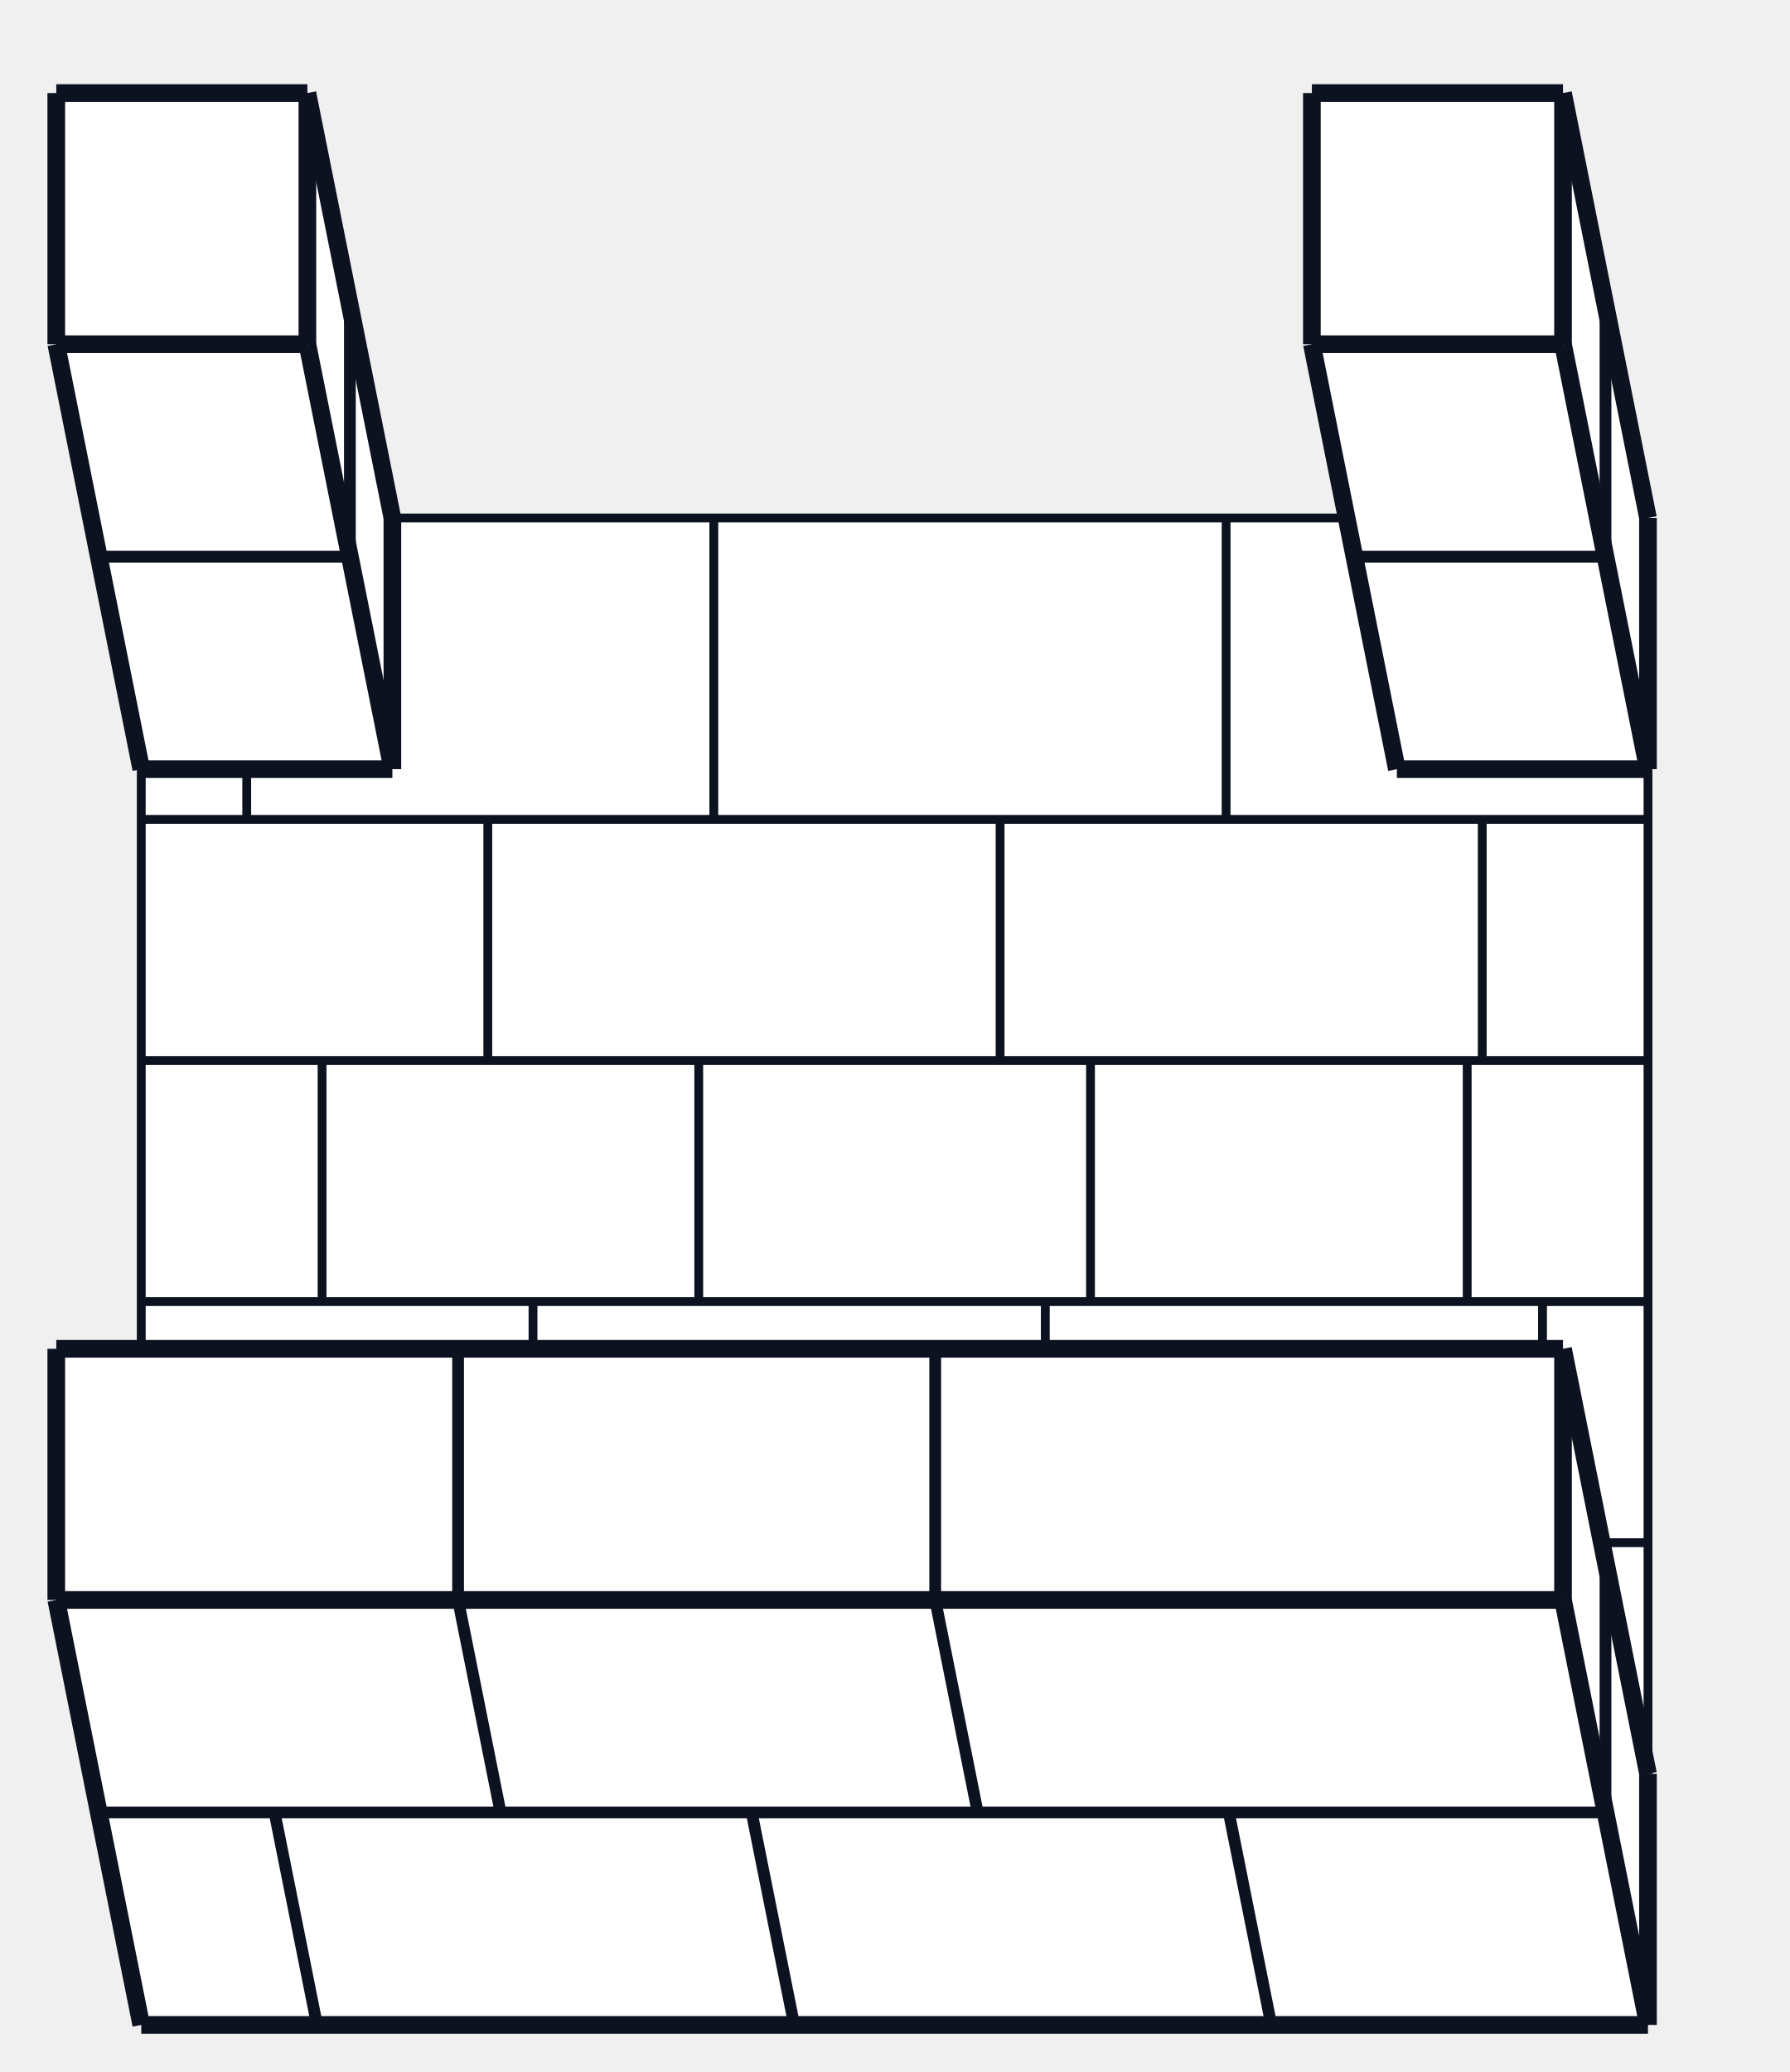
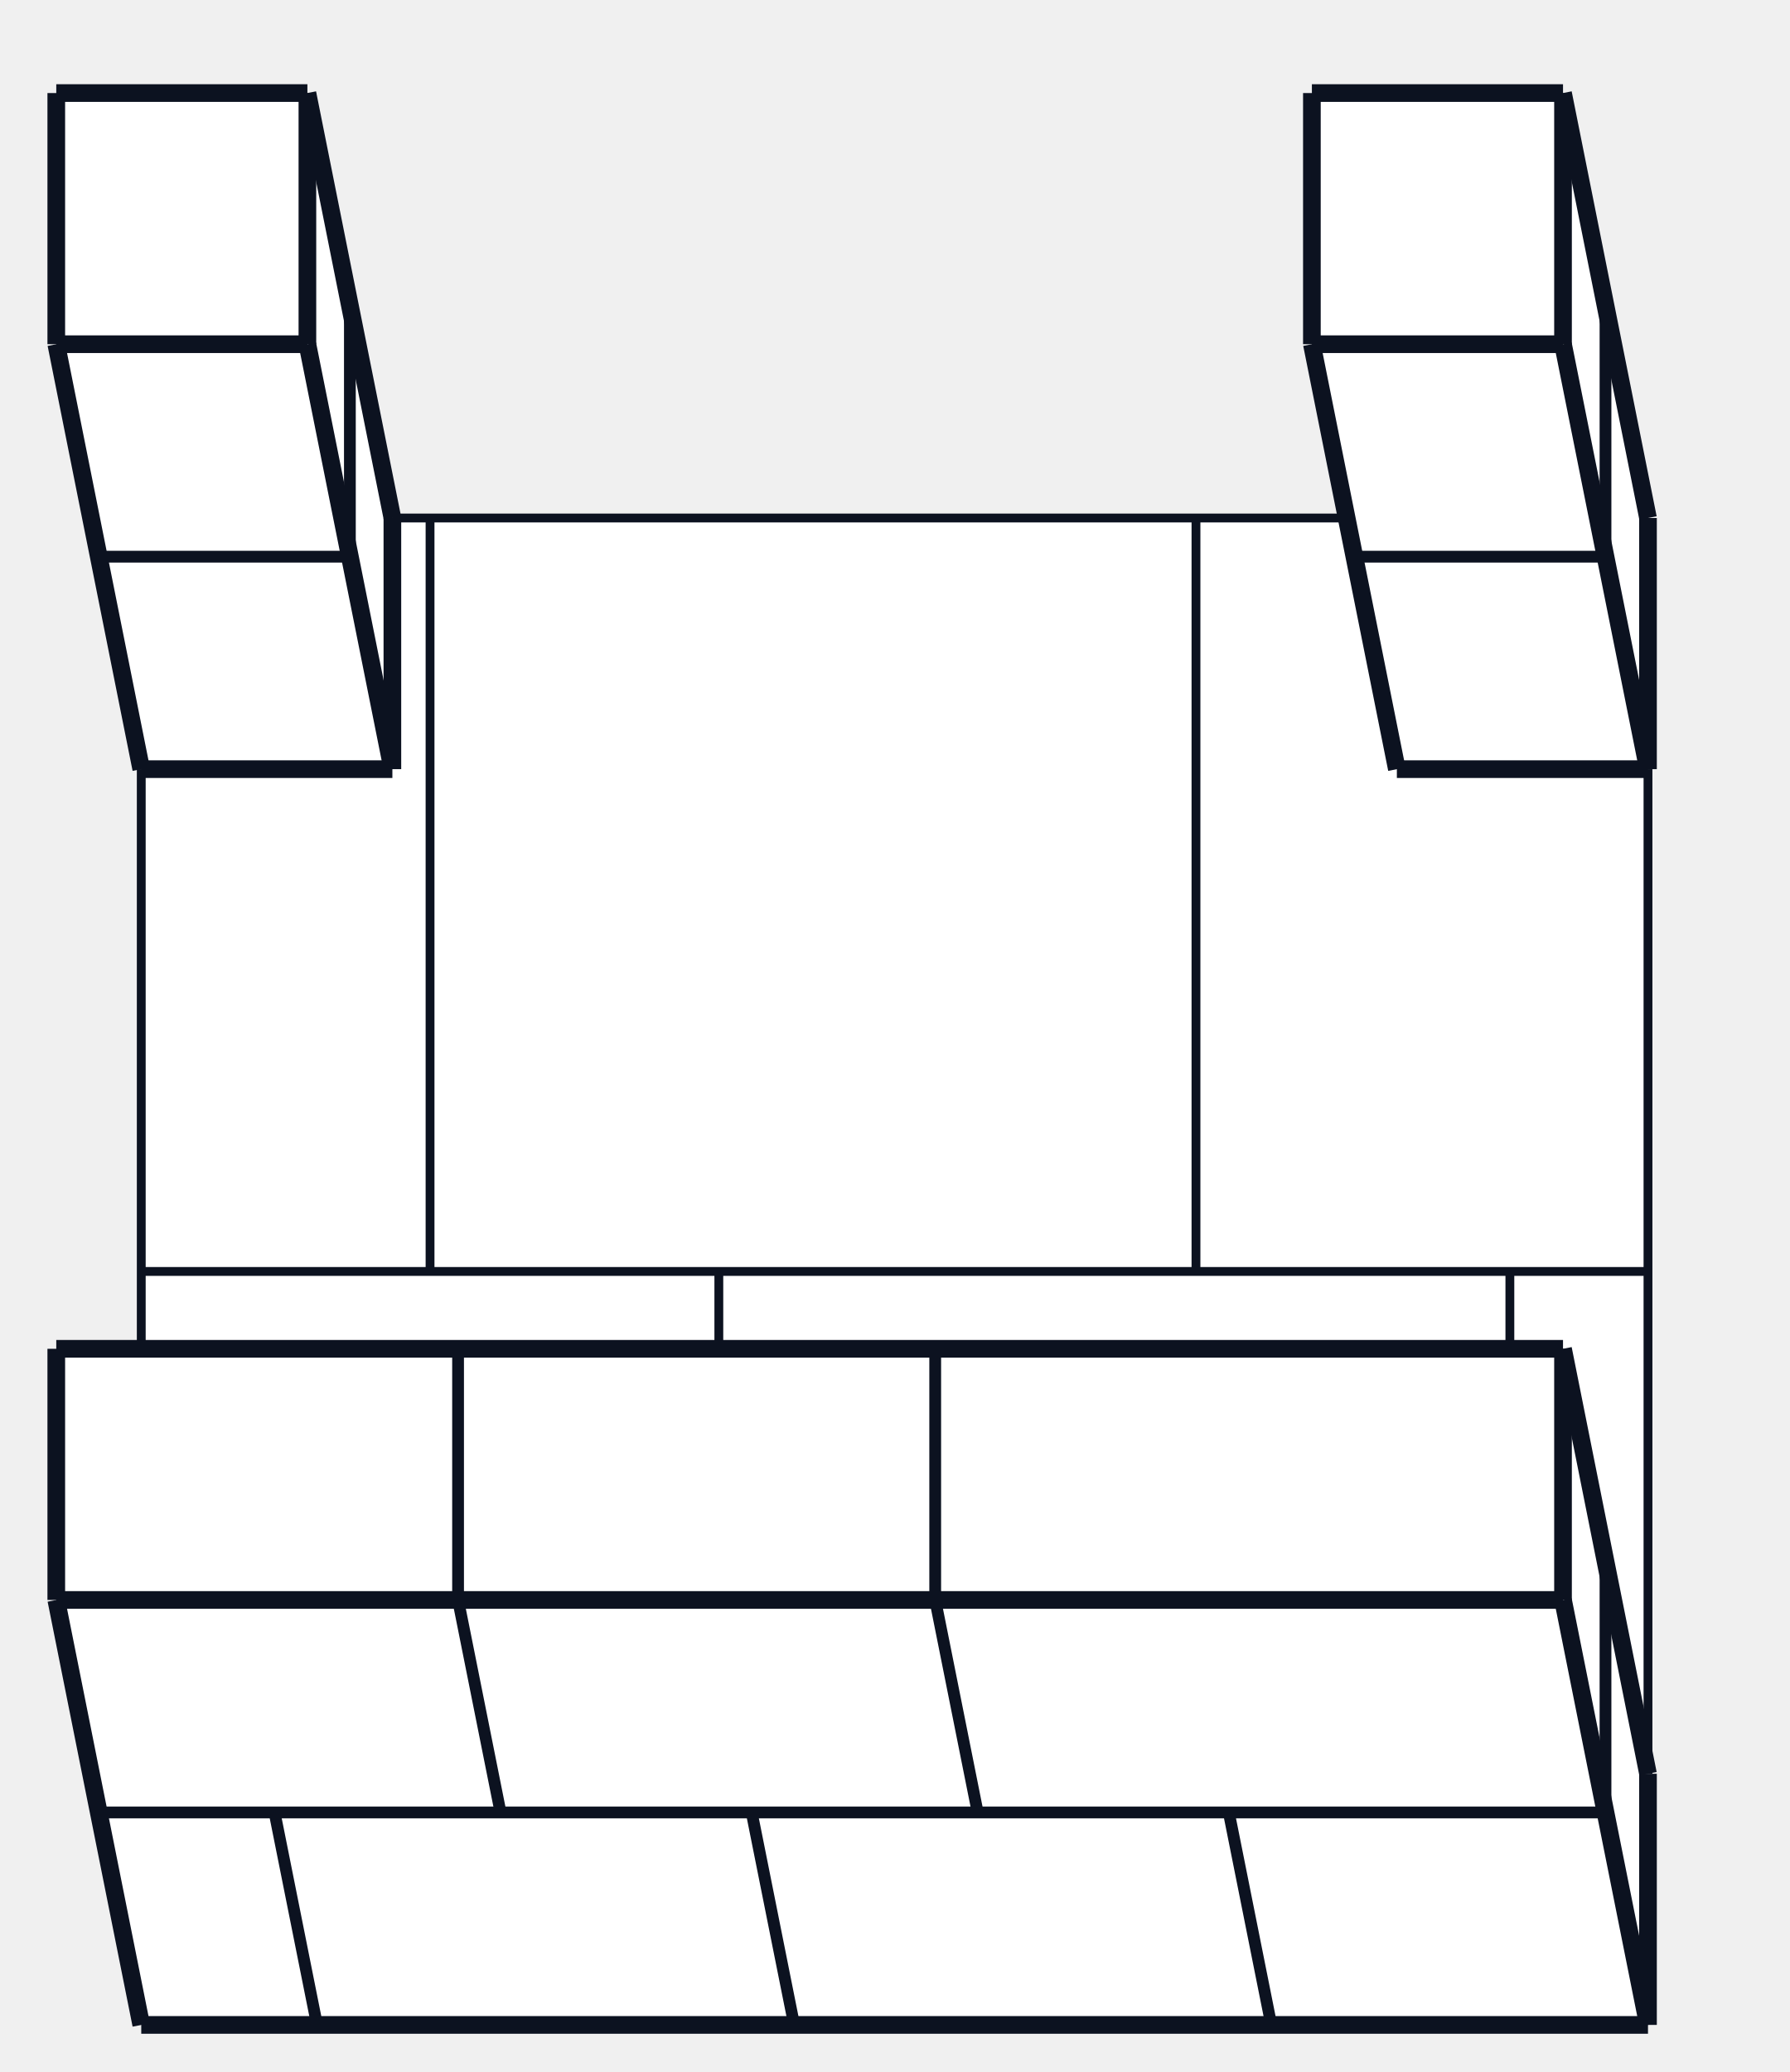
<svg xmlns="http://www.w3.org/2000/svg" width="1216" height="1408" viewBox="0 0 304 352">
+   <polygon points="73.067,88 203.2,88 203.2,216 73.067,216" fill="#fff" />
+   <polygon points="203.2,88 228.8,88 237.333,130.667 280,130.667 280,216 203.2,216" fill="#fff" />
  <polygon points="265.562,229.141 265.562,271.808 158.895,271.808 158.895,229.141" fill="#fff" />
-   <polygon points="121.28,88 208.32,88 208.32,139.2 121.28,139.2" fill="#fff" />
+   <polygon points="66.667,88 73.067,88 73.067,216 24,216 24,130.667 66.667,130.667" fill="#fff" />
  <polygon points="272.781,307.904 166.114,307.904 158.895,271.808 265.562,271.808" fill="#fff" />
-   <polygon points="169.92,139.2 169.92,180.16 82.88,180.16 82.88,139.2" fill="#fff" />
  <polygon points="158.895,229.141 158.895,271.808 77.828,271.808 77.828,229.141" fill="#fff" />
-   <polygon points="251.84,139.2 251.84,180.16 169.92,180.16 169.92,139.2" fill="#fff" />
-   <polygon points="66.667,88 121.28,88 121.28,139.2 41.92,139.2 41.92,130.667 66.667,130.667" fill="#fff" />
  <polygon points="134.933,344 127.714,307.904 208.781,307.904 216,344" fill="#fff" />
  <polygon points="53.867,344 46.647,307.904 127.714,307.904 134.933,344" fill="#fff" />
  <polygon points="85.047,307.904 77.828,271.808 158.895,271.808 166.114,307.904" fill="#fff" />
  <polygon points="77.828,229.141 77.828,271.808 9.562,271.808 9.562,229.141" fill="#fff" />
-   <polygon points="185.28,180.16 185.28,221.12 118.72,221.12 118.72,180.16" fill="#fff" />
-   <polygon points="118.72,180.16 118.72,221.12 54.72,221.12 54.72,180.16" fill="#fff" />
-   <polygon points="185.28,180.16 249.28,180.16 249.28,221.12 185.28,221.12" fill="#fff" />
  <polygon points="9.562,271.808 77.828,271.808 85.047,307.904 16.781,307.904" fill="#fff" />
-   <polygon points="82.88,139.2 82.88,180.16 24,180.16 24,139.2" fill="#fff" />
  <polygon points="280,344 216,344 208.781,307.904 272.781,307.904" fill="#fff" />
  <polygon points="9.562,15.808 52.228,15.808 52.228,58.475 9.562,58.475" fill="#fff" />
  <polygon points="222.895,15.808 265.562,15.808 265.562,58.475 222.895,58.475" fill="#fff" />
-   <polygon points="208.32,88 228.8,88 237.333,130.667 280,130.667 280,139.2 208.32,139.2" fill="#fff" />
+   <polygon points="256.533,216 256.533,229.141 122.133,229.141 122.133,216" fill="#fff" />
  <polygon points="222.895,58.475 265.562,58.475 272.781,94.571 230.114,94.571" fill="#fff" />
  <polygon points="24,130.667 16.781,94.571 59.447,94.571 66.667,130.667" fill="#fff" />
  <polygon points="59.447,94.571 16.781,94.571 9.562,58.475 52.228,58.475" fill="#fff" />
  <polygon points="280,130.667 237.333,130.667 230.114,94.571 272.781,94.571" fill="#fff" />
-   <polygon points="24,180.16 54.72,180.16 54.72,221.12 24,221.12" fill="#fff" />
-   <polygon points="280,180.16 280,221.12 249.28,221.12 249.28,180.16" fill="#fff" />
-   <polygon points="251.84,139.2 280,139.2 280,180.16 251.84,180.16" fill="#fff" />
+   <polygon points="122.133,216 122.133,229.141 24,229.141 24,216" fill="#fff" />
  <polygon points="24,344 16.781,307.904 46.647,307.904 53.867,344" fill="#fff" />
-   <polygon points="177.6,221.12 177.6,229.141 90.56,229.141 90.56,221.12" fill="#fff" />
-   <polygon points="262.08,221.12 262.08,229.141 177.6,229.141 177.6,221.12" fill="#fff" />
-   <polygon points="90.56,221.12 90.56,229.141 24,229.141 24,221.12" fill="#fff" />
-   <polygon points="262.08,221.12 280,221.12 280,262.08 272.149,262.08 265.562,229.141 262.08,229.141" fill="#fff" />
+   <polygon points="256.533,216 280,216 280,301.333 265.562,229.141 256.533,229.141" fill="#fff" />
  <polygon points="280,301.333 280,344 272.781,307.904 272.781,265.237" fill="#fff" />
  <polygon points="265.562,15.808 272.781,51.904 272.781,94.571 265.562,58.475" fill="#fff" />
  <polygon points="66.667,88 66.667,130.667 59.447,94.571 59.447,51.904" fill="#fff" />
  <polygon points="52.228,15.808 59.447,51.904 59.447,94.571 52.228,58.475" fill="#fff" />
  <polygon points="280,130.667 272.781,94.571 272.781,51.904 280,88" fill="#fff" />
-   <polygon points="272.149,262.08 272.781,265.237 272.781,307.904 265.562,271.808 265.562,229.141" fill="#fff" />
-   <polygon points="272.149,262.08 280,262.08 280,301.333 272.781,265.237" fill="#fff" />
-   <polygon points="41.92,130.667 41.92,139.2 24,139.2 24,130.667" fill="#fff" />
+   <polygon points="272.781,265.237 272.781,307.904 265.562,271.808 265.562,229.141" fill="#fff" />
  <g fill="none">
    <line x1="66.667" y1="88" x2="228.8" y2="88" stroke="#0c1220" stroke-width="1.5" />
-     <line x1="41.92" y1="130.667" x2="41.92" y2="139.2" stroke="#0c1220" stroke-width="1.5" />
-     <line x1="121.28" y1="88" x2="121.28" y2="139.2" stroke="#0c1220" stroke-width="1.5" />
-     <line x1="208.32" y1="88" x2="208.32" y2="139.2" stroke="#0c1220" stroke-width="1.5" />
-     <line x1="24" y1="139.2" x2="280" y2="139.2" stroke="#0c1220" stroke-width="1.5" />
-     <line x1="82.88" y1="139.2" x2="82.88" y2="180.16" stroke="#0c1220" stroke-width="1.5" />
-     <line x1="169.92" y1="139.2" x2="169.92" y2="180.16" stroke="#0c1220" stroke-width="1.5" />
-     <line x1="251.84" y1="139.2" x2="251.84" y2="180.16" stroke="#0c1220" stroke-width="1.5" />
-     <line x1="24" y1="180.16" x2="280" y2="180.16" stroke="#0c1220" stroke-width="1.5" />
-     <line x1="54.72" y1="180.16" x2="54.72" y2="221.12" stroke="#0c1220" stroke-width="1.5" />
-     <line x1="118.72" y1="180.16" x2="118.72" y2="221.12" stroke="#0c1220" stroke-width="1.5" />
-     <line x1="185.28" y1="180.16" x2="185.28" y2="221.12" stroke="#0c1220" stroke-width="1.5" />
-     <line x1="249.28" y1="180.16" x2="249.28" y2="221.12" stroke="#0c1220" stroke-width="1.5" />
-     <line x1="24" y1="221.12" x2="280" y2="221.12" stroke="#0c1220" stroke-width="1.5" />
-     <line x1="90.56" y1="221.12" x2="90.56" y2="229.141" stroke="#0c1220" stroke-width="1.5" />
-     <line x1="177.6" y1="221.12" x2="177.6" y2="229.141" stroke="#0c1220" stroke-width="1.5" />
-     <line x1="262.08" y1="221.12" x2="262.08" y2="229.141" stroke="#0c1220" stroke-width="1.5" />
-     <line x1="272.149" y1="262.08" x2="280" y2="262.08" stroke="#0c1220" stroke-width="1.5" />
+     <line x1="73.067" y1="88" x2="73.067" y2="216" stroke="#0c1220" stroke-width="1.5" />
+     <line x1="203.2" y1="88" x2="203.2" y2="216" stroke="#0c1220" stroke-width="1.5" />
+     <line x1="24" y1="216" x2="280" y2="216" stroke="#0c1220" stroke-width="1.5" />
+     <line x1="122.133" y1="216" x2="122.133" y2="229.141" stroke="#0c1220" stroke-width="1.5" />
+     <line x1="256.533" y1="216" x2="256.533" y2="229.141" stroke="#0c1220" stroke-width="1.5" />
    <line x1="24" y1="130.667" x2="24" y2="229.141" stroke="#0c1220" stroke-width="1.5" />
    <line x1="280" y1="130.667" x2="280" y2="301.333" stroke="#0c1220" stroke-width="1.5" />
    <line x1="9.562" y1="15.808" x2="52.228" y2="15.808" stroke="#0c1220" stroke-width="3" />
    <line x1="66.667" y1="88" x2="52.228" y2="15.808" stroke="#0c1220" stroke-width="3" />
    <line x1="222.895" y1="15.808" x2="265.562" y2="15.808" stroke="#0c1220" stroke-width="3" />
    <line x1="280" y1="88" x2="265.562" y2="15.808" stroke="#0c1220" stroke-width="3" />
    <line x1="66.667" y1="88" x2="66.667" y2="130.667" stroke="#0c1220" stroke-width="3" />
    <line x1="59.447" y1="51.904" x2="59.447" y2="94.571" stroke="#0c1220" stroke-width="2" />
    <line x1="52.228" y1="15.808" x2="52.228" y2="58.475" stroke="#0c1220" stroke-width="3" />
    <line x1="66.667" y1="130.667" x2="52.228" y2="58.475" stroke="#0c1220" stroke-width="3" />
    <line x1="24" y1="130.667" x2="66.667" y2="130.667" stroke="#0c1220" stroke-width="3" />
    <line x1="16.781" y1="94.571" x2="59.447" y2="94.571" stroke="#0c1220" stroke-width="2" />
    <line x1="9.562" y1="58.475" x2="52.228" y2="58.475" stroke="#0c1220" stroke-width="3" />
    <line x1="24" y1="130.667" x2="9.562" y2="58.475" stroke="#0c1220" stroke-width="3" />
    <line x1="237.333" y1="130.667" x2="280" y2="130.667" stroke="#0c1220" stroke-width="3" />
    <line x1="230.114" y1="94.571" x2="272.781" y2="94.571" stroke="#0c1220" stroke-width="2" />
    <line x1="222.895" y1="58.475" x2="265.562" y2="58.475" stroke="#0c1220" stroke-width="3" />
    <line x1="237.333" y1="130.667" x2="222.895" y2="58.475" stroke="#0c1220" stroke-width="3" />
    <line x1="280" y1="130.667" x2="265.562" y2="58.475" stroke="#0c1220" stroke-width="3" />
    <line x1="9.562" y1="15.808" x2="9.562" y2="58.475" stroke="#0c1220" stroke-width="3" />
    <line x1="9.562" y1="229.141" x2="9.562" y2="271.808" stroke="#0c1220" stroke-width="3" />
    <line x1="24" y1="344" x2="9.562" y2="271.808" stroke="#0c1220" stroke-width="3" />
    <line x1="280" y1="88" x2="280" y2="130.667" stroke="#0c1220" stroke-width="3" />
    <line x1="272.781" y1="51.904" x2="272.781" y2="94.571" stroke="#0c1220" stroke-width="2" />
    <line x1="265.562" y1="15.808" x2="265.562" y2="58.475" stroke="#0c1220" stroke-width="3" />
    <line x1="280" y1="301.333" x2="280" y2="344" stroke="#0c1220" stroke-width="3" />
    <line x1="272.781" y1="265.237" x2="272.781" y2="307.904" stroke="#0c1220" stroke-width="2" />
    <line x1="265.562" y1="229.141" x2="265.562" y2="271.808" stroke="#0c1220" stroke-width="3" />
    <line x1="280" y1="301.333" x2="265.562" y2="229.141" stroke="#0c1220" stroke-width="3" />
    <line x1="280" y1="344" x2="265.562" y2="271.808" stroke="#0c1220" stroke-width="3" />
    <line x1="222.895" y1="15.808" x2="222.895" y2="58.475" stroke="#0c1220" stroke-width="3" />
    <line x1="9.562" y1="229.141" x2="265.562" y2="229.141" stroke="#0c1220" stroke-width="3" />
    <line x1="24" y1="344" x2="280" y2="344" stroke="#0c1220" stroke-width="3" />
    <line x1="16.781" y1="307.904" x2="272.781" y2="307.904" stroke="#0c1220" stroke-width="2" />
    <line x1="9.562" y1="271.808" x2="265.562" y2="271.808" stroke="#0c1220" stroke-width="3" />
    <line x1="53.867" y1="344" x2="46.647" y2="307.904" stroke="#0c1220" stroke-width="2" />
    <line x1="134.933" y1="344" x2="127.714" y2="307.904" stroke="#0c1220" stroke-width="2" />
    <line x1="216" y1="344" x2="208.781" y2="307.904" stroke="#0c1220" stroke-width="2" />
    <line x1="85.047" y1="307.904" x2="77.828" y2="271.808" stroke="#0c1220" stroke-width="2" />
    <line x1="166.114" y1="307.904" x2="158.895" y2="271.808" stroke="#0c1220" stroke-width="2" />
    <line x1="77.828" y1="229.141" x2="77.828" y2="271.808" stroke="#0c1220" stroke-width="2" />
    <line x1="158.895" y1="229.141" x2="158.895" y2="271.808" stroke="#0c1220" stroke-width="2" />
  </g>
</svg>
